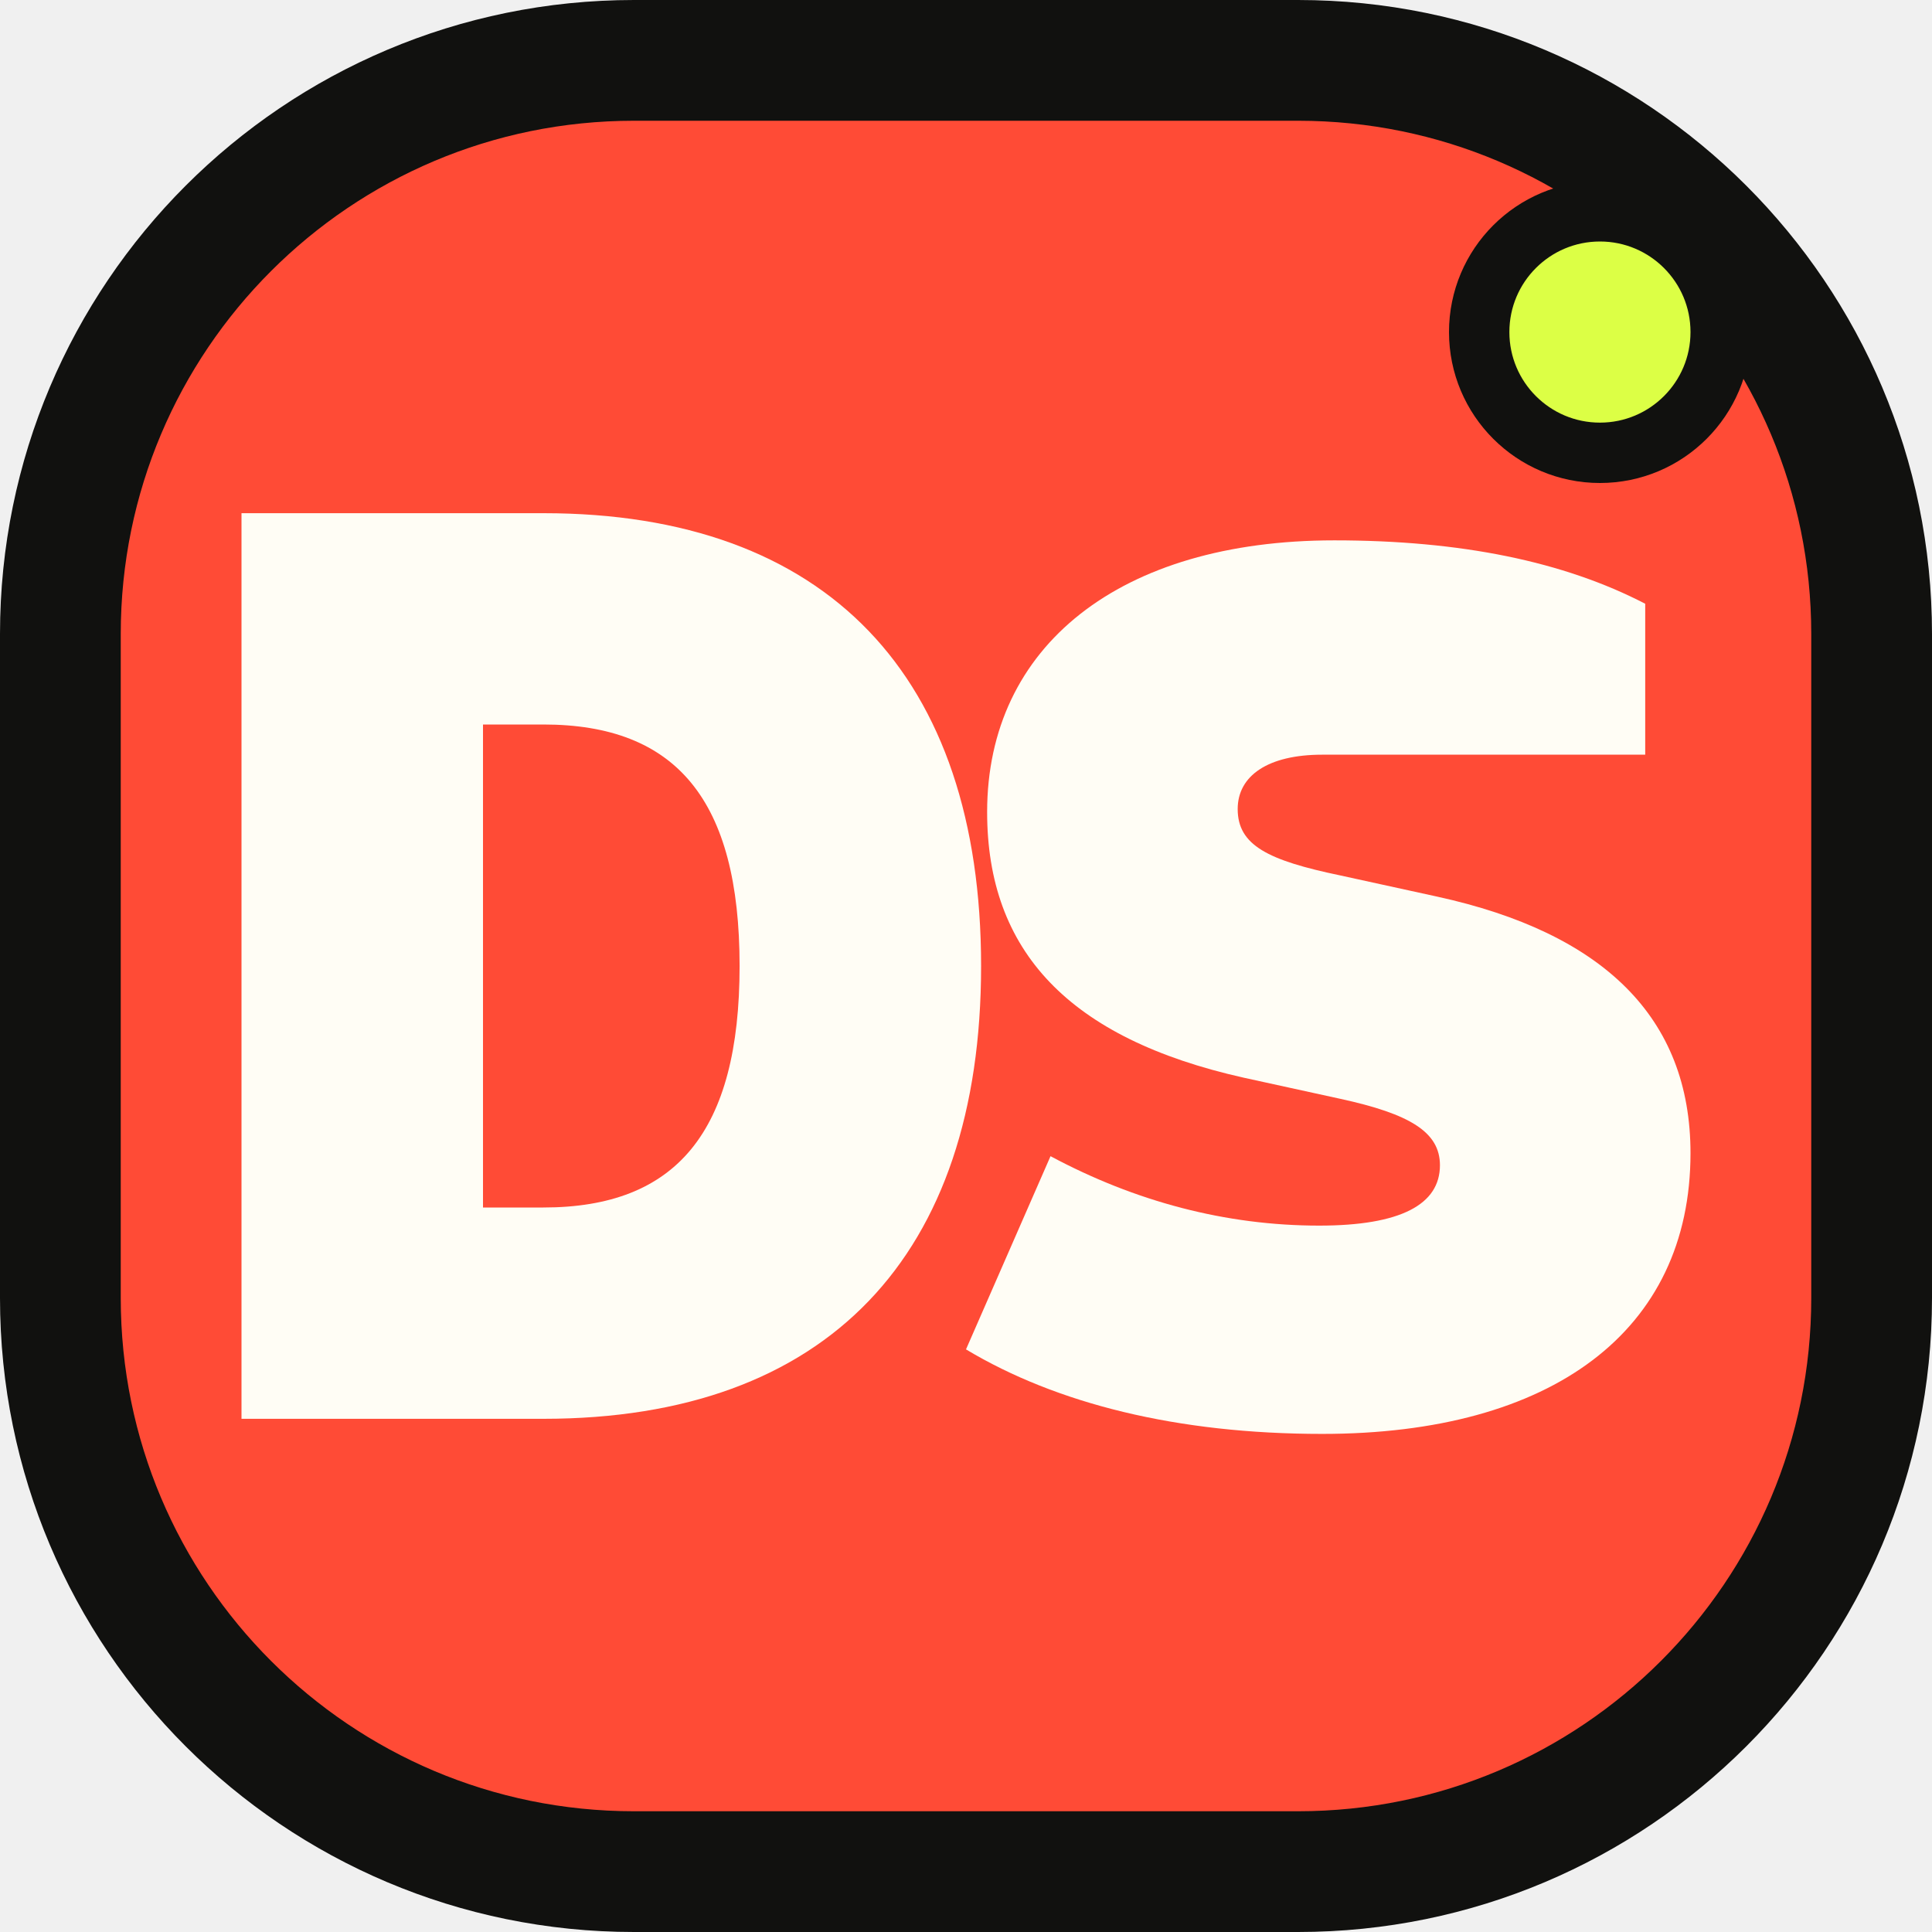
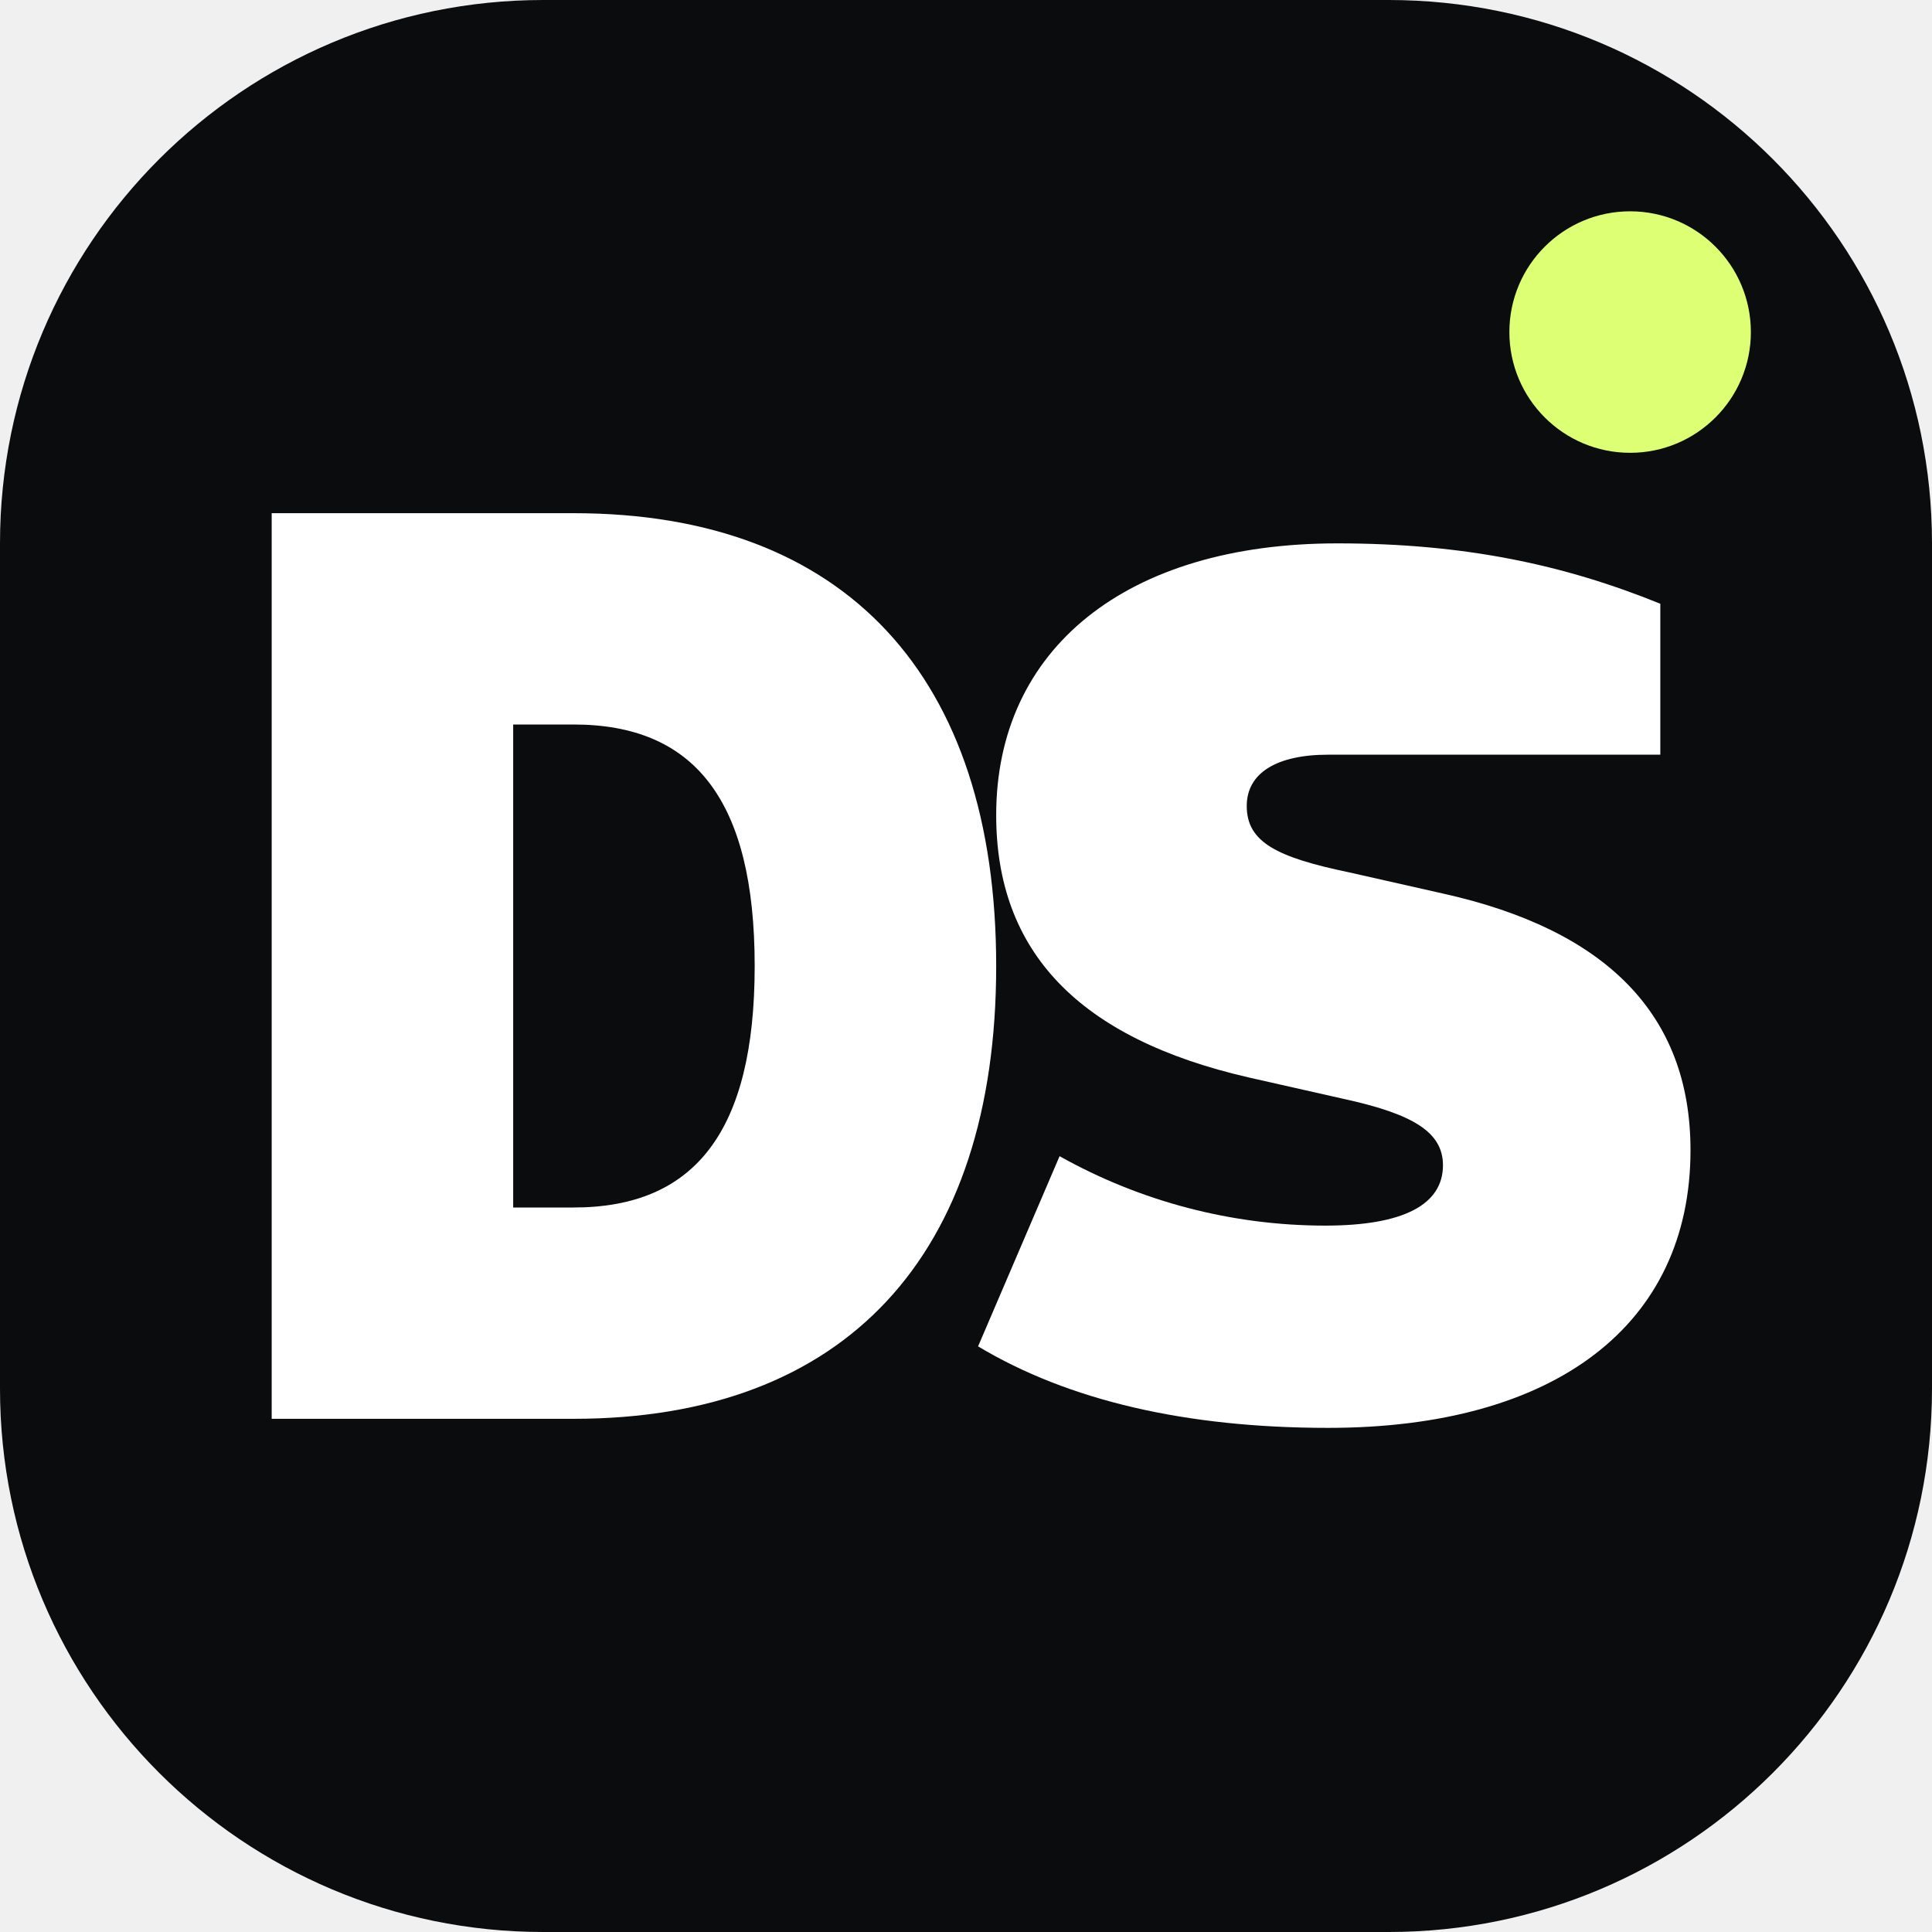
<svg xmlns="http://www.w3.org/2000/svg" viewBox="0 0 64 64" role="img" aria-label="Danny Sullivan — DS">
-   <rect x="2" y="2" width="60" height="60" rx="19" fill="#ff4b36" stroke="#11110f" stroke-width="4" />
-   <path fill="#fffdf5" fill-rule="evenodd" d="M8 17h10c9.4 0 14.5 5.4 14.5 15S27.4 47 18 47H8V17Zm8 7v16h2c4.4 0 6.5-2.5 6.5-8S22.4 24 18 24h-2Z" />
-   <path fill="#fffdf5" d="M54.5 18v7H43.8c-1.8 0-2.8.7-2.8 1.8 0 1.2 1 1.7 3.4 2.2l3.2.7c5.5 1.2 8.4 4 8.4 8.5 0 5.9-4.6 9.3-12.2 9.3-4.8 0-8.8-1-11.8-2.8l2.8-6.4c2.8 1.5 5.8 2.3 8.9 2.3 2.7 0 4-.7 4-2 0-1.1-1-1.7-3.3-2.2l-3.2-.7c-5.8-1.3-8.5-4.2-8.5-8.8 0-5.5 4.4-9 11.5-9 4.2 0 7.6.7 10.3 2.1Z" />
-   <circle cx="53" cy="11" r="4" fill="#dcff45" stroke="#11110f" stroke-width="2" />
+   <rect width="64" height="64" rx="18" fill="#0b0c0e" />
+   <path fill="#ffffff" fill-rule="evenodd" d="M9 17h10c9 0 14 5.4 14 15s-5 15-14 15H9V17Zm8 7v16h2c4 0 6-2.5 6-8s-2-8-6-8h-2Z" />
+   <path fill="#ffffff" d="M55 18v7H44c-1.7 0-2.7.6-2.7 1.7 0 1.2 1 1.7 3.4 2.2l3.1.7c5.4 1.2 8.2 4 8.2 8.5 0 5.8-4.5 9.2-12 9.2-4.7 0-8.6-.9-11.6-2.7l2.7-6.3a18 18 0 0 0 8.8 2.3c2.6 0 3.9-.7 3.9-2 0-1.1-1-1.7-3.3-2.2l-3.1-.7c-5.7-1.3-8.4-4.2-8.4-8.7 0-5.5 4.3-9 11.3-9 4.2 0 7.5.7 10.7 2Z" />
+   <circle cx="54" cy="11" r="4" fill="#ddff73" />
</svg>
